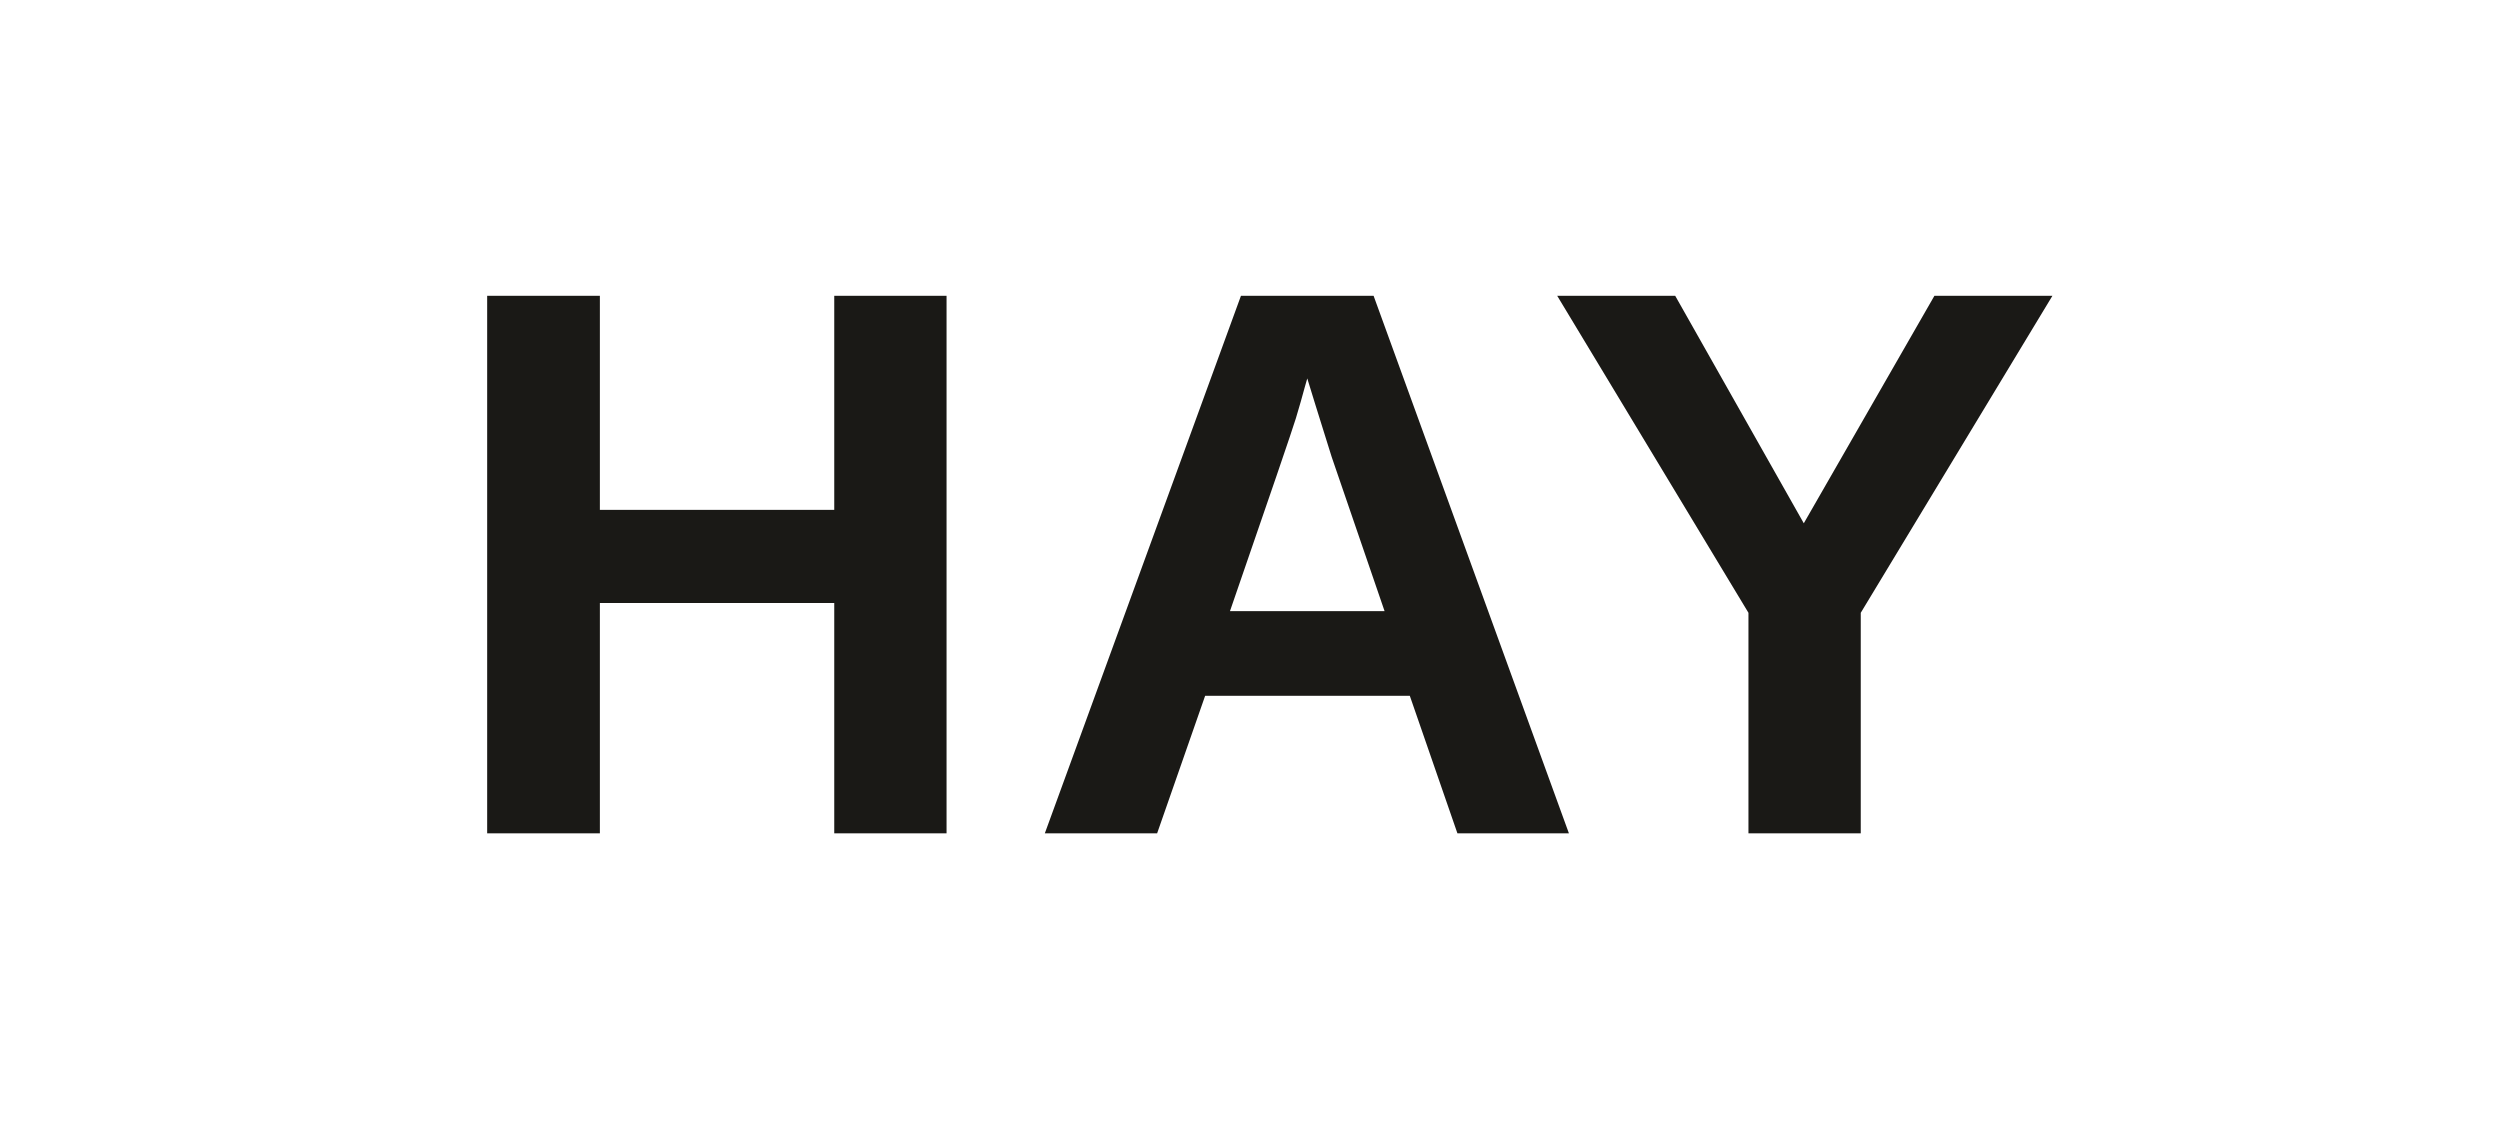
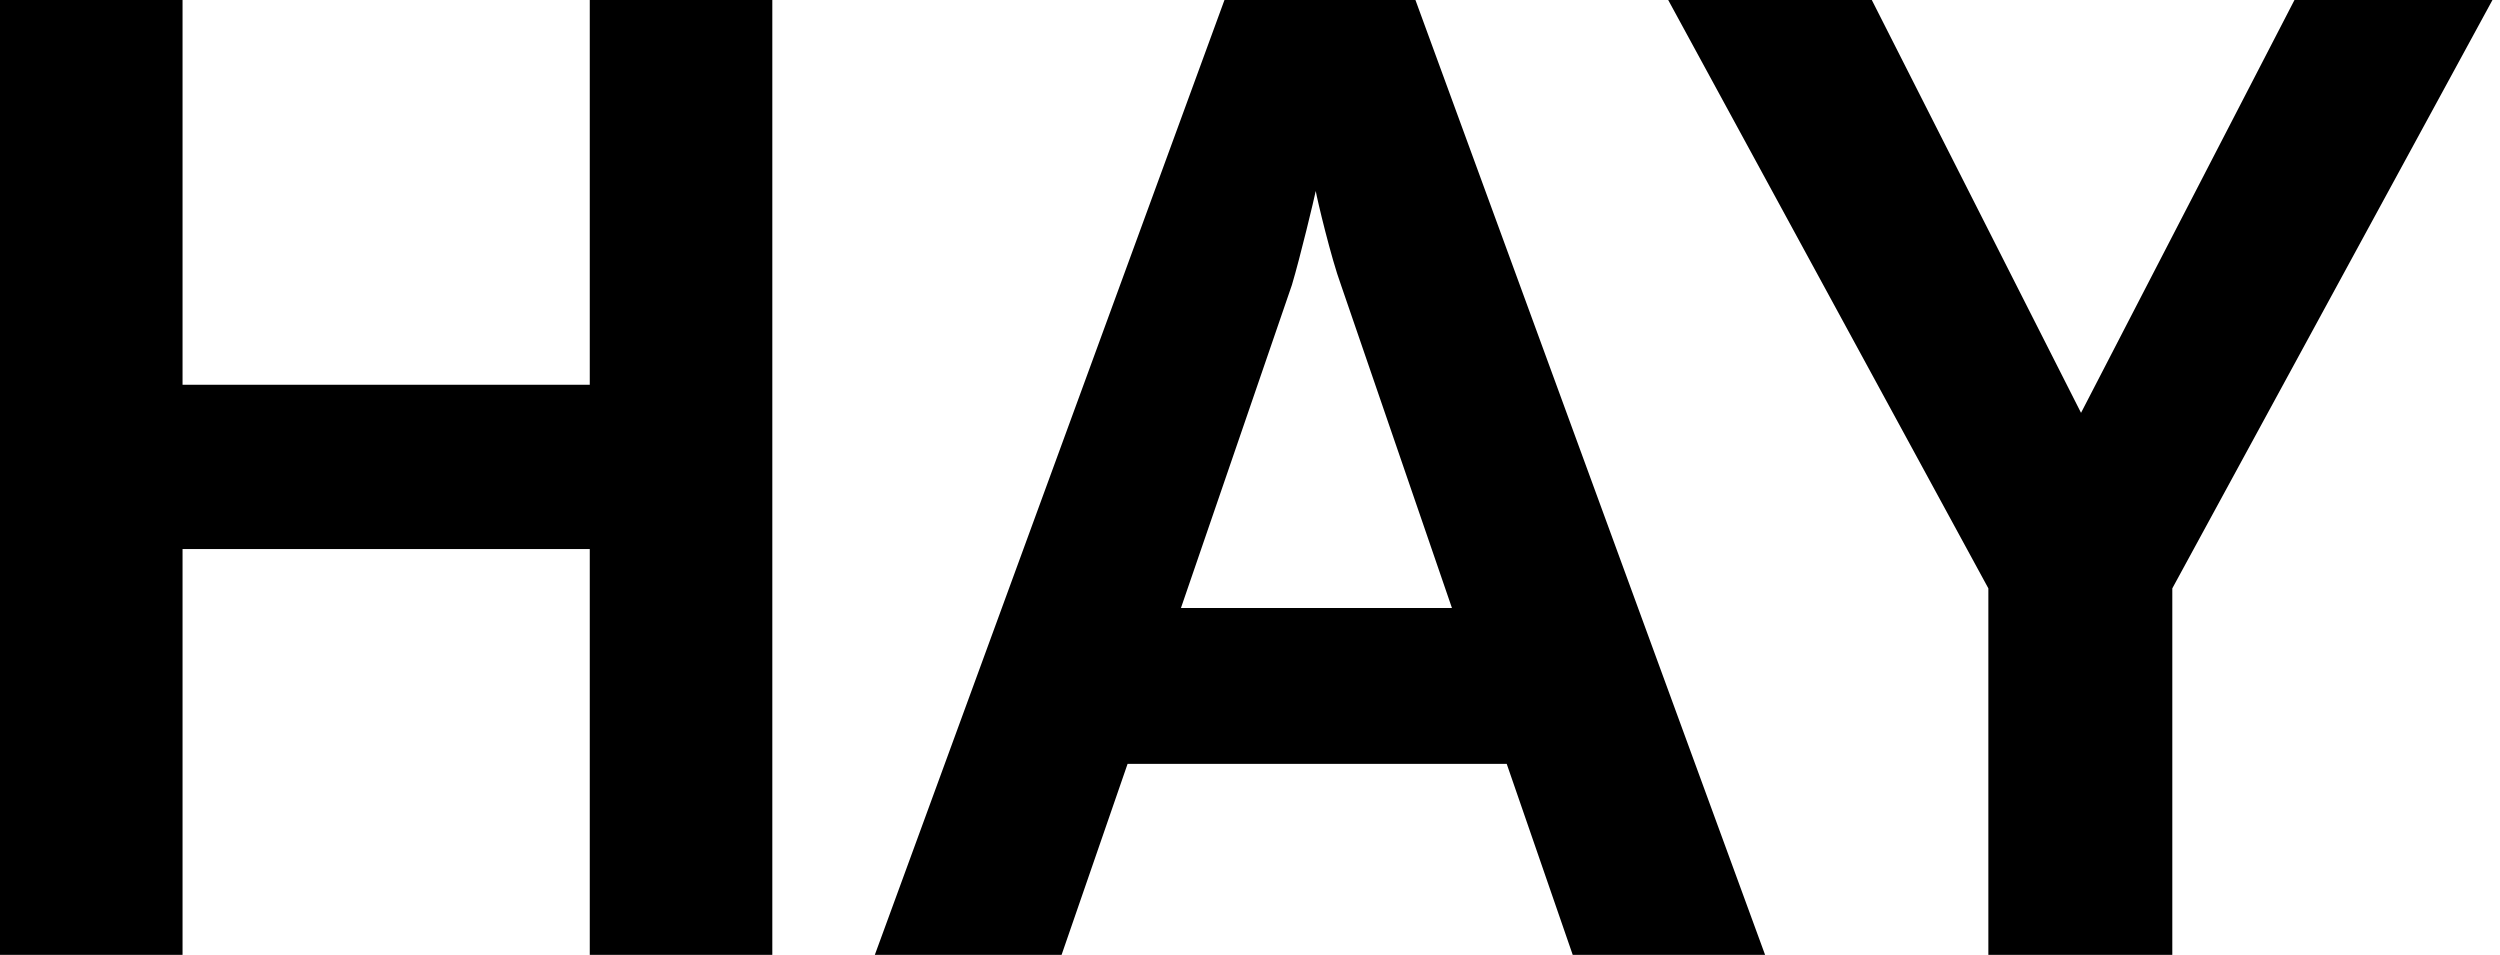
- <svg xmlns="http://www.w3.org/2000/svg" viewBox="0 0 96 44" role="img" aria-label="HAY">
-   <text x="48" y="32" text-anchor="middle" font-family="'neue-haas-grotesk-display','Helvetica Neue',Arial,sans-serif" font-size="30" font-weight="800" letter-spacing="1" fill="#1a1916">HAY</text>
+ <svg xmlns="http://www.w3.org/2000/svg" width="288" height="110" viewBox="0 0 288 110" fill="none">
+   <path d="M0 0H21.029V44.324H67.941V0H88.971V110H67.941V63.25H21.029V110H0V0Z" fill="black" />
+   <path d="M141.059 0H163.059L203.338 110H181.177L173.574 88H129.897L122.294 110H100.78L141.059 0ZM136.044 70.044H167.265L154.485 32.838C153.353 29.765 151.735 22.971 151.574 22C151.412 22.809 149.794 29.603 148.824 32.838L136.044 70.044Z" fill="black" />
+   <path d="M229.059 67.779L192.177 0H215.632L239.735 47.559L264.324 0H287.132L250.25 67.779V110H229.059V67.779Z" fill="black" />
</svg>
